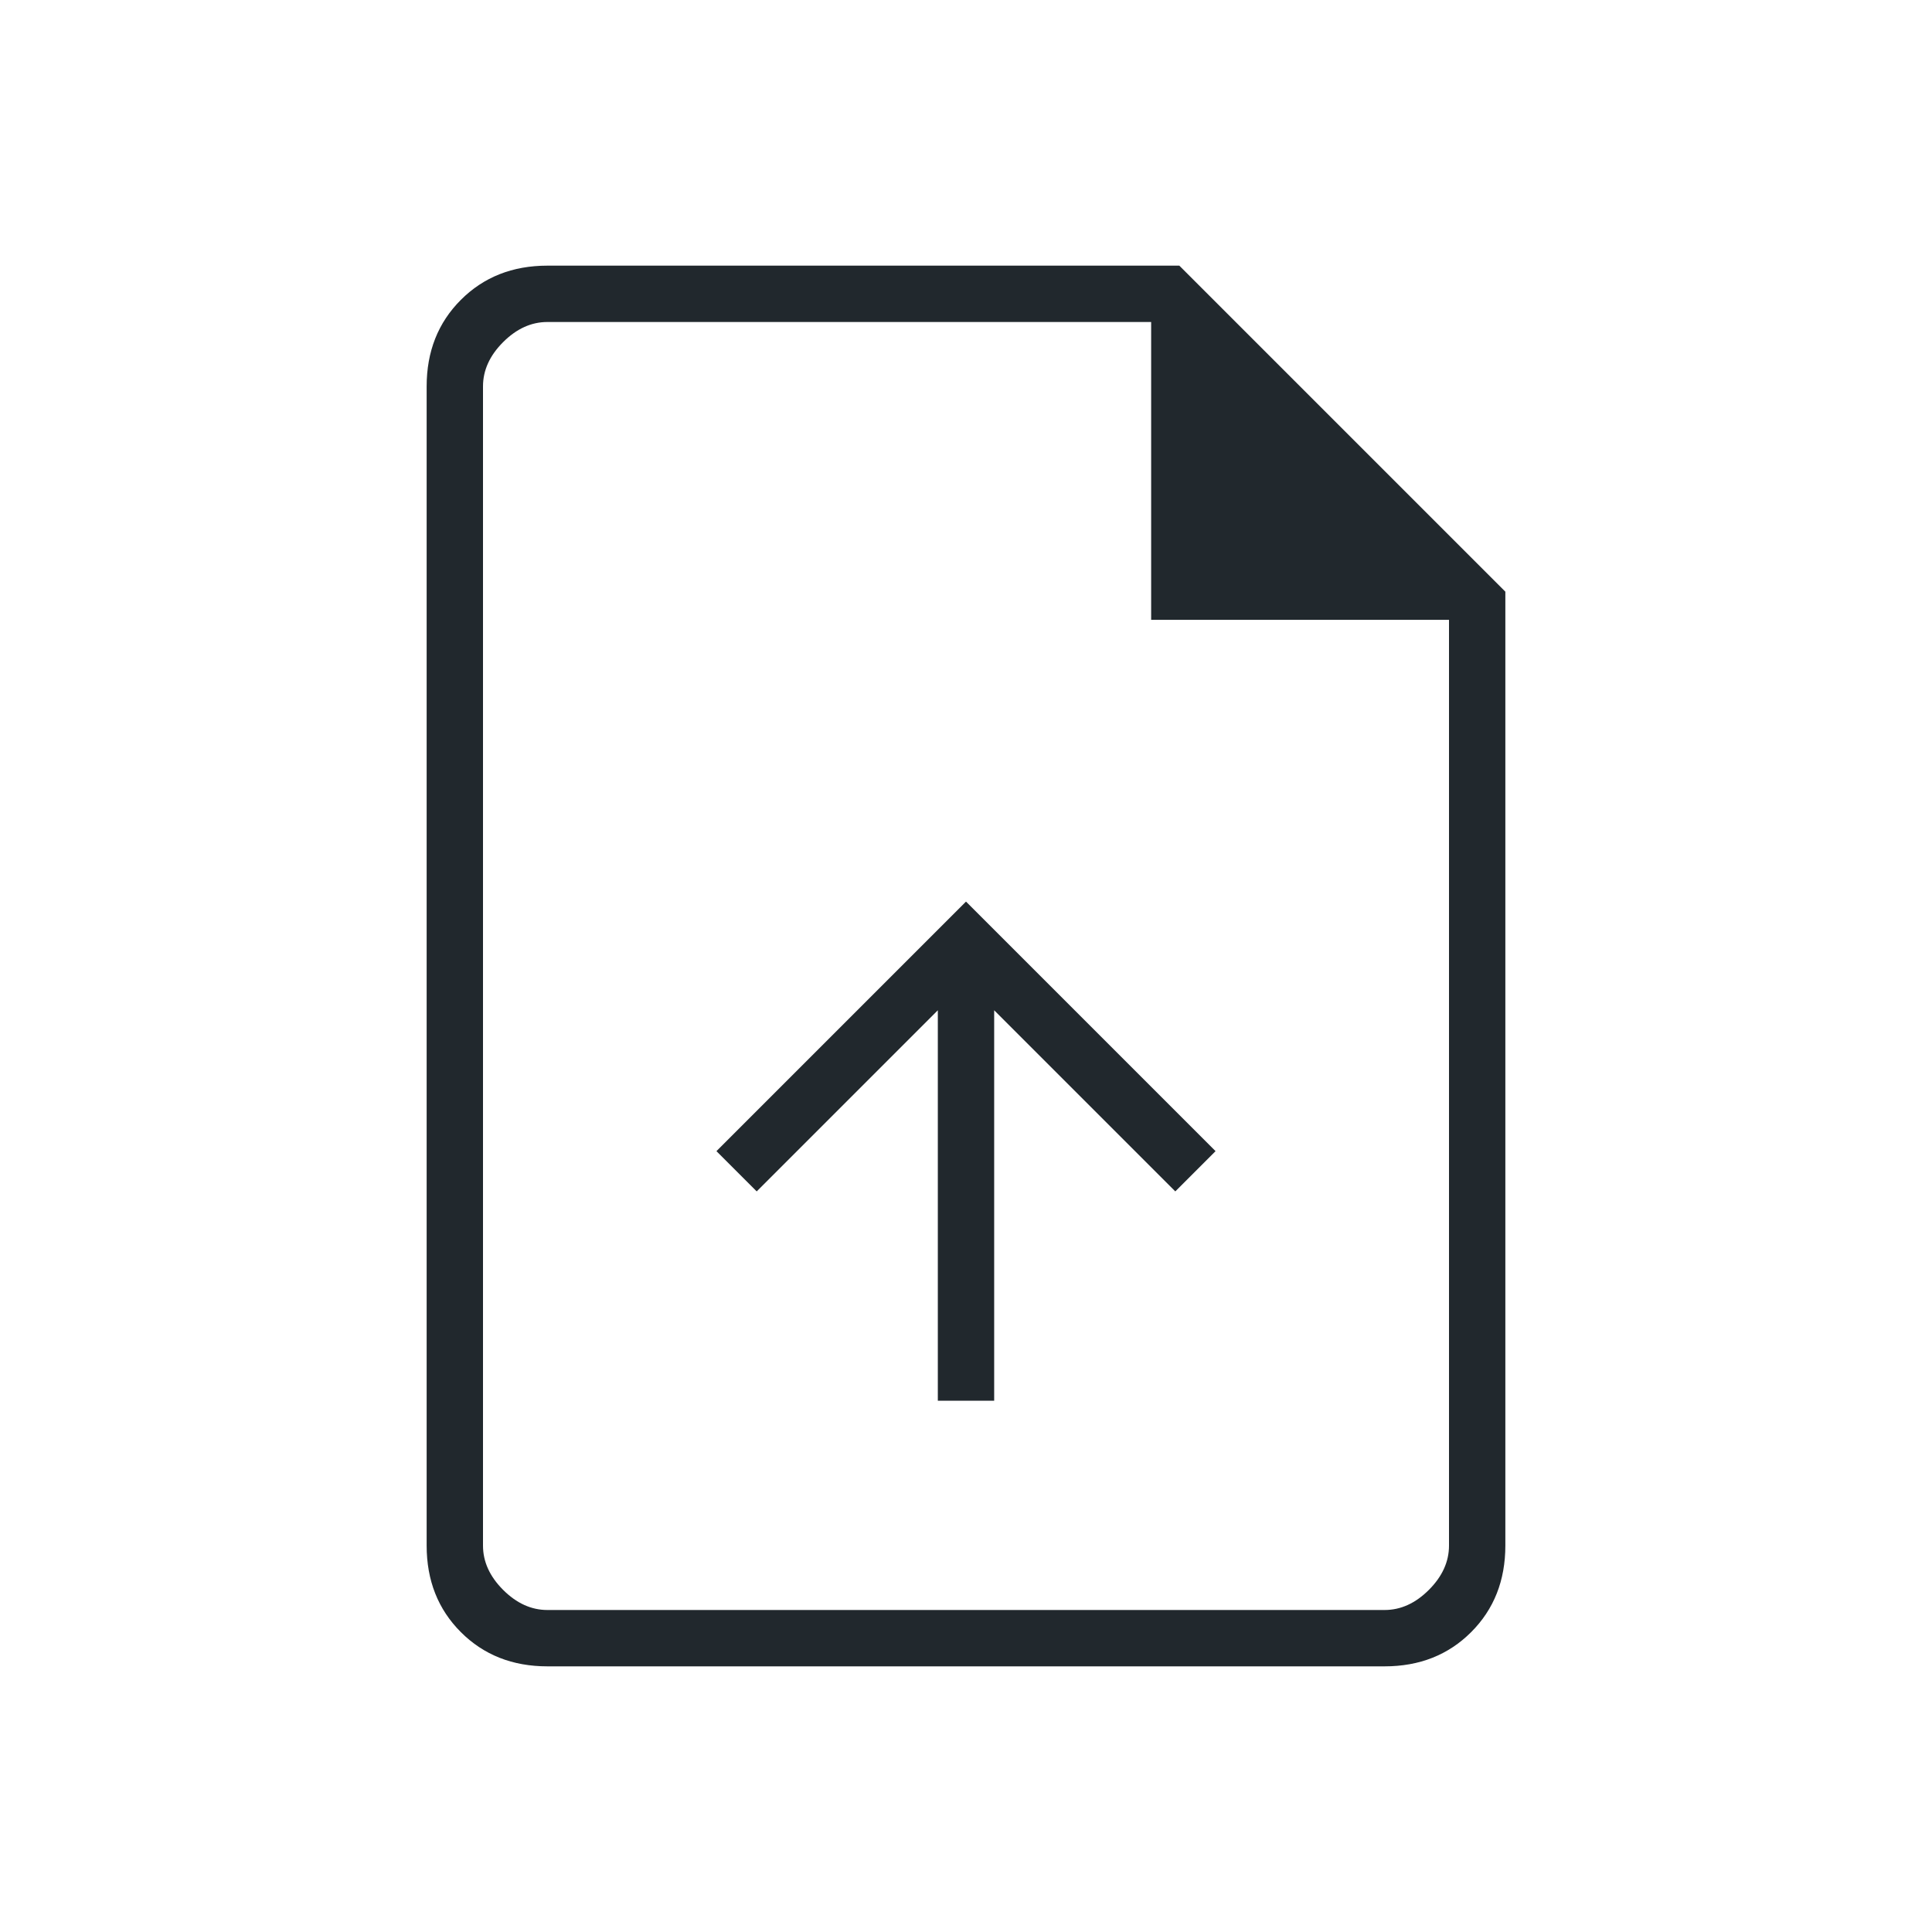
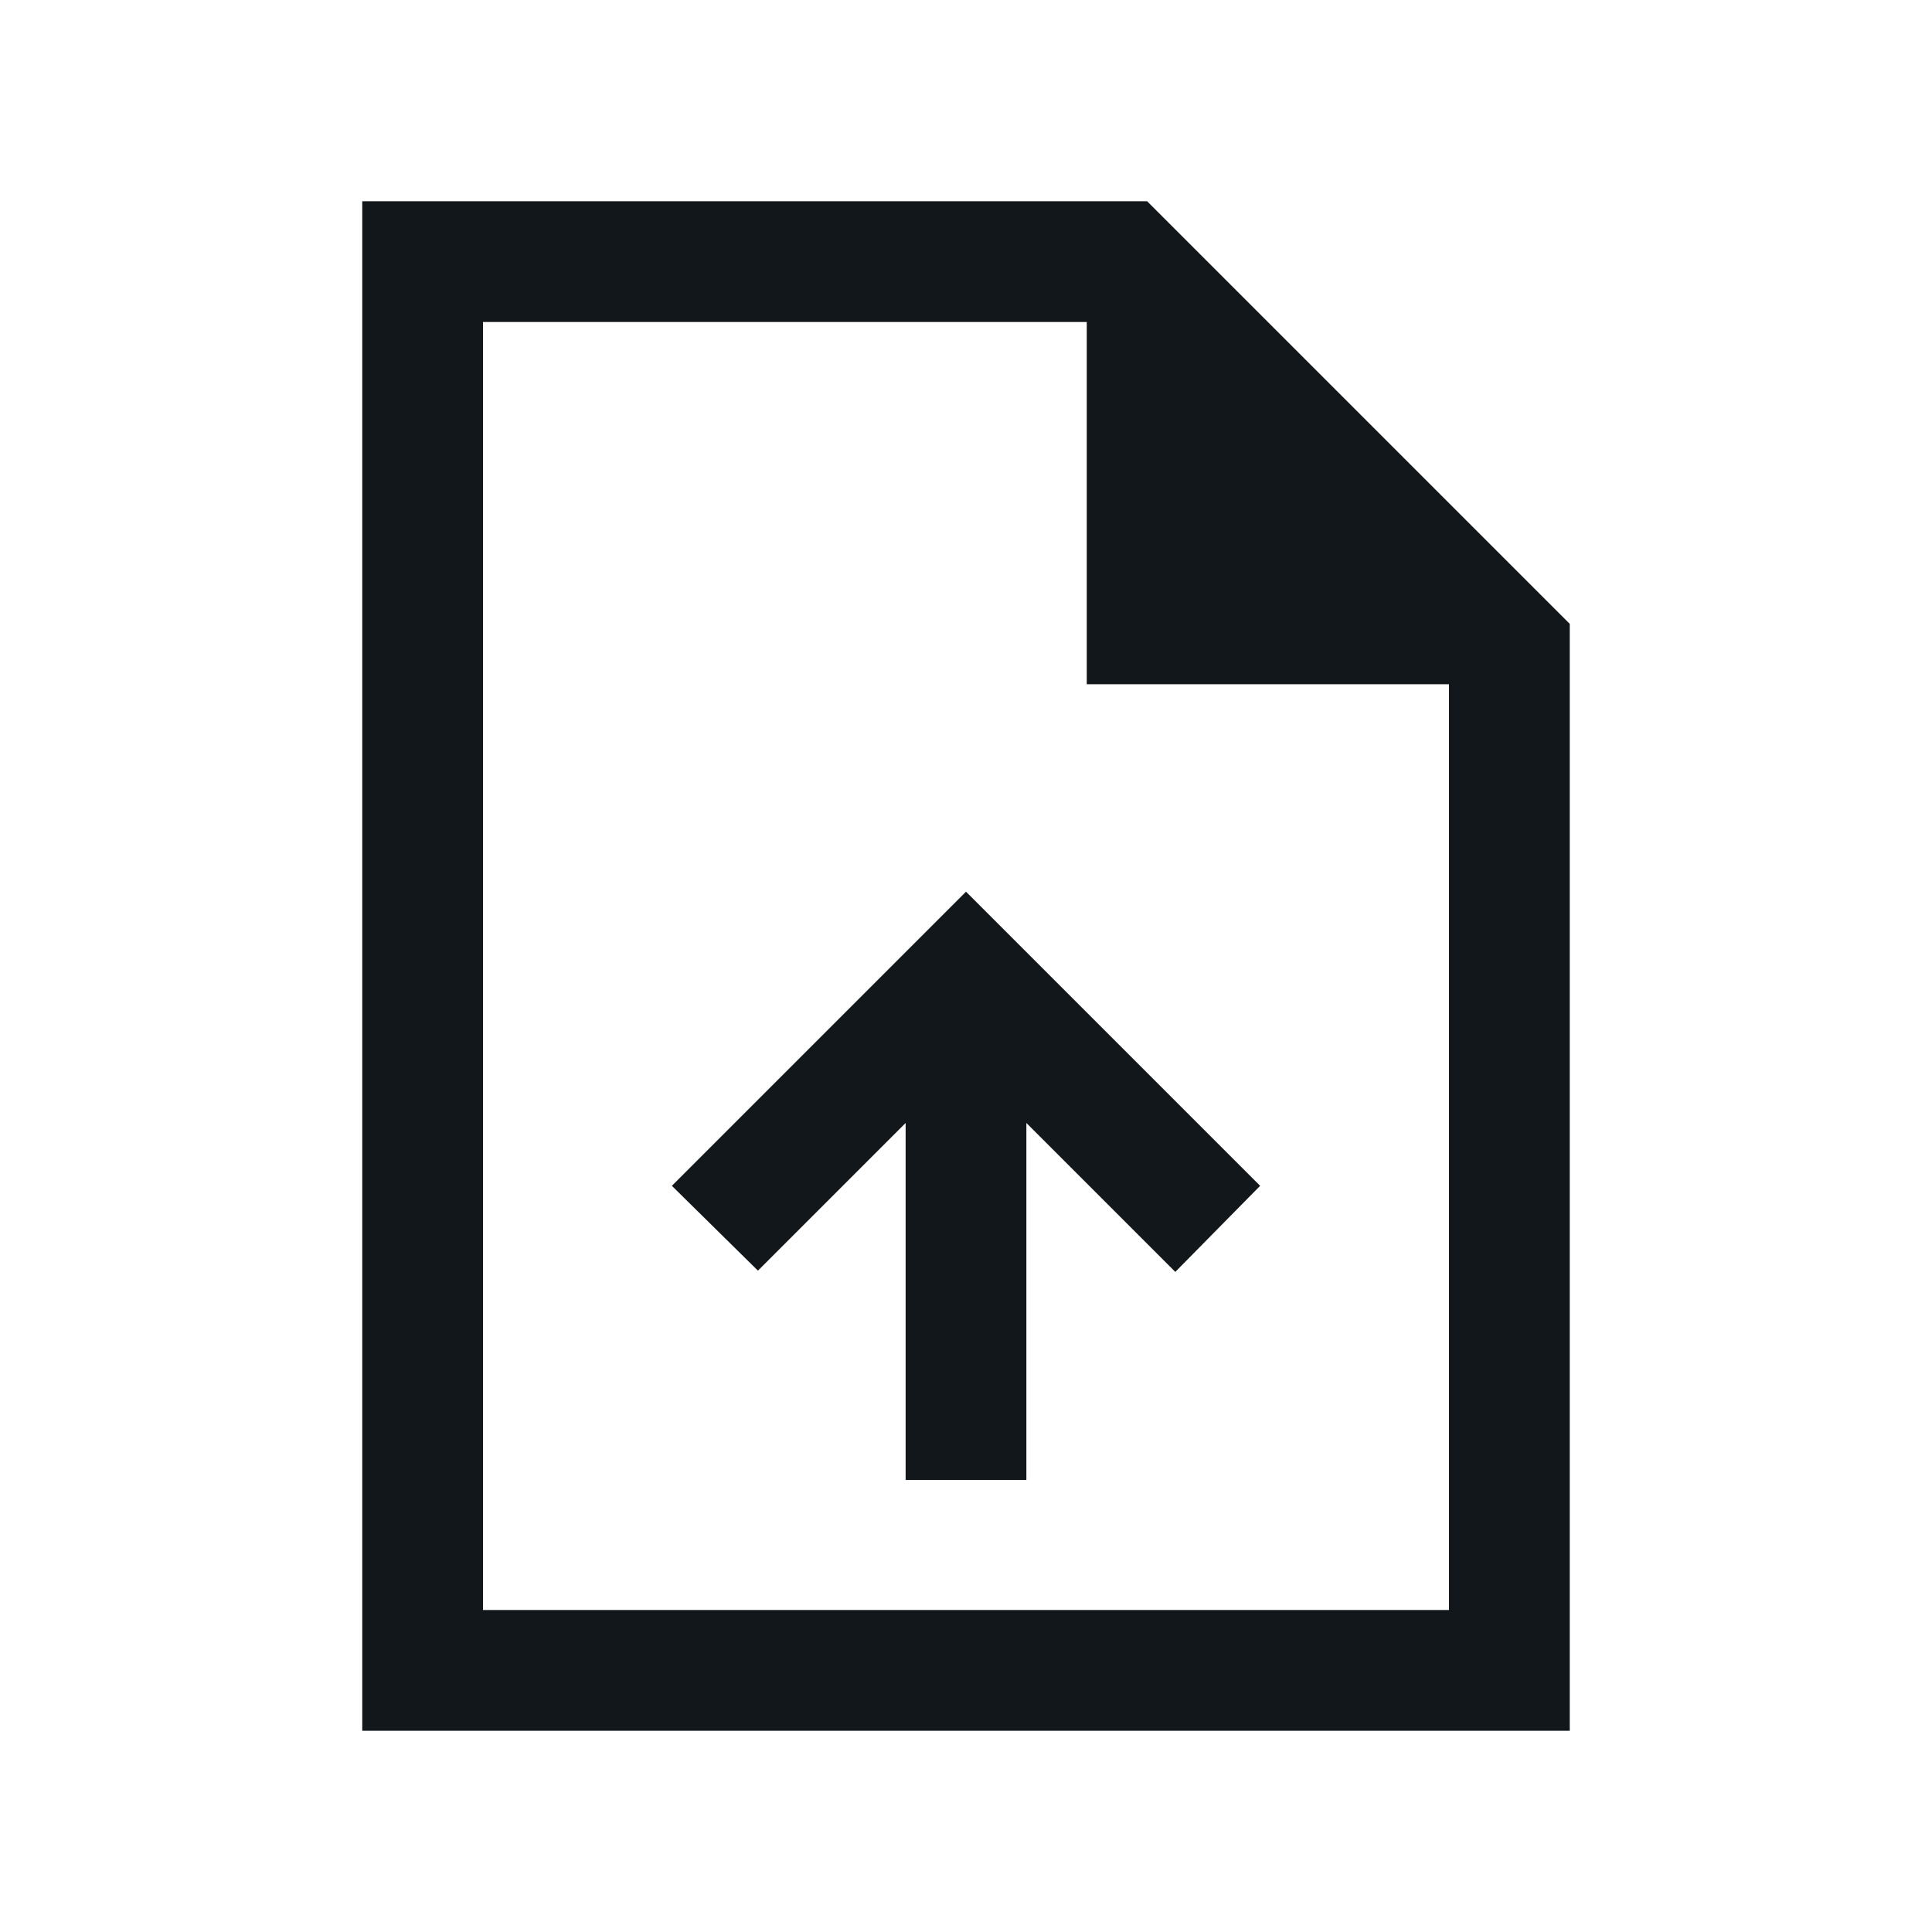
- <svg xmlns="http://www.w3.org/2000/svg" height="24px" viewBox="0 -960 960 960" width="24px" fill="#21282d">
-   <path d="M466-264h28v-194l90 90 20-20-124-124-124 124 20 20 90-90v194ZM272-132q-26 0-43-17t-17-43v-576q0-26 17-43t43-17h314l162 162v474q0 26-17 43t-43 17H272Zm300-520v-148H272q-12 0-22 10t-10 22v576q0 12 10 22t22 10h416q12 0 22-10t10-22v-460H572ZM240-800v148-148 640-640Z" />
+ <svg xmlns="http://www.w3.org/2000/svg" height="24px" viewBox="0 -960 960 960" width="24px" fill="#11171a">
+   <path d="M450-224.62h60V-402l74 74 42.15-42.77L480-516.92 333.85-370.77l42.77 42.15L450-402v177.38ZM180-100v-760h390l210 210v550H180Zm360-520v-180H240v640h480v-460H540ZM240-800v180-180 640-640Z" />
</svg>
